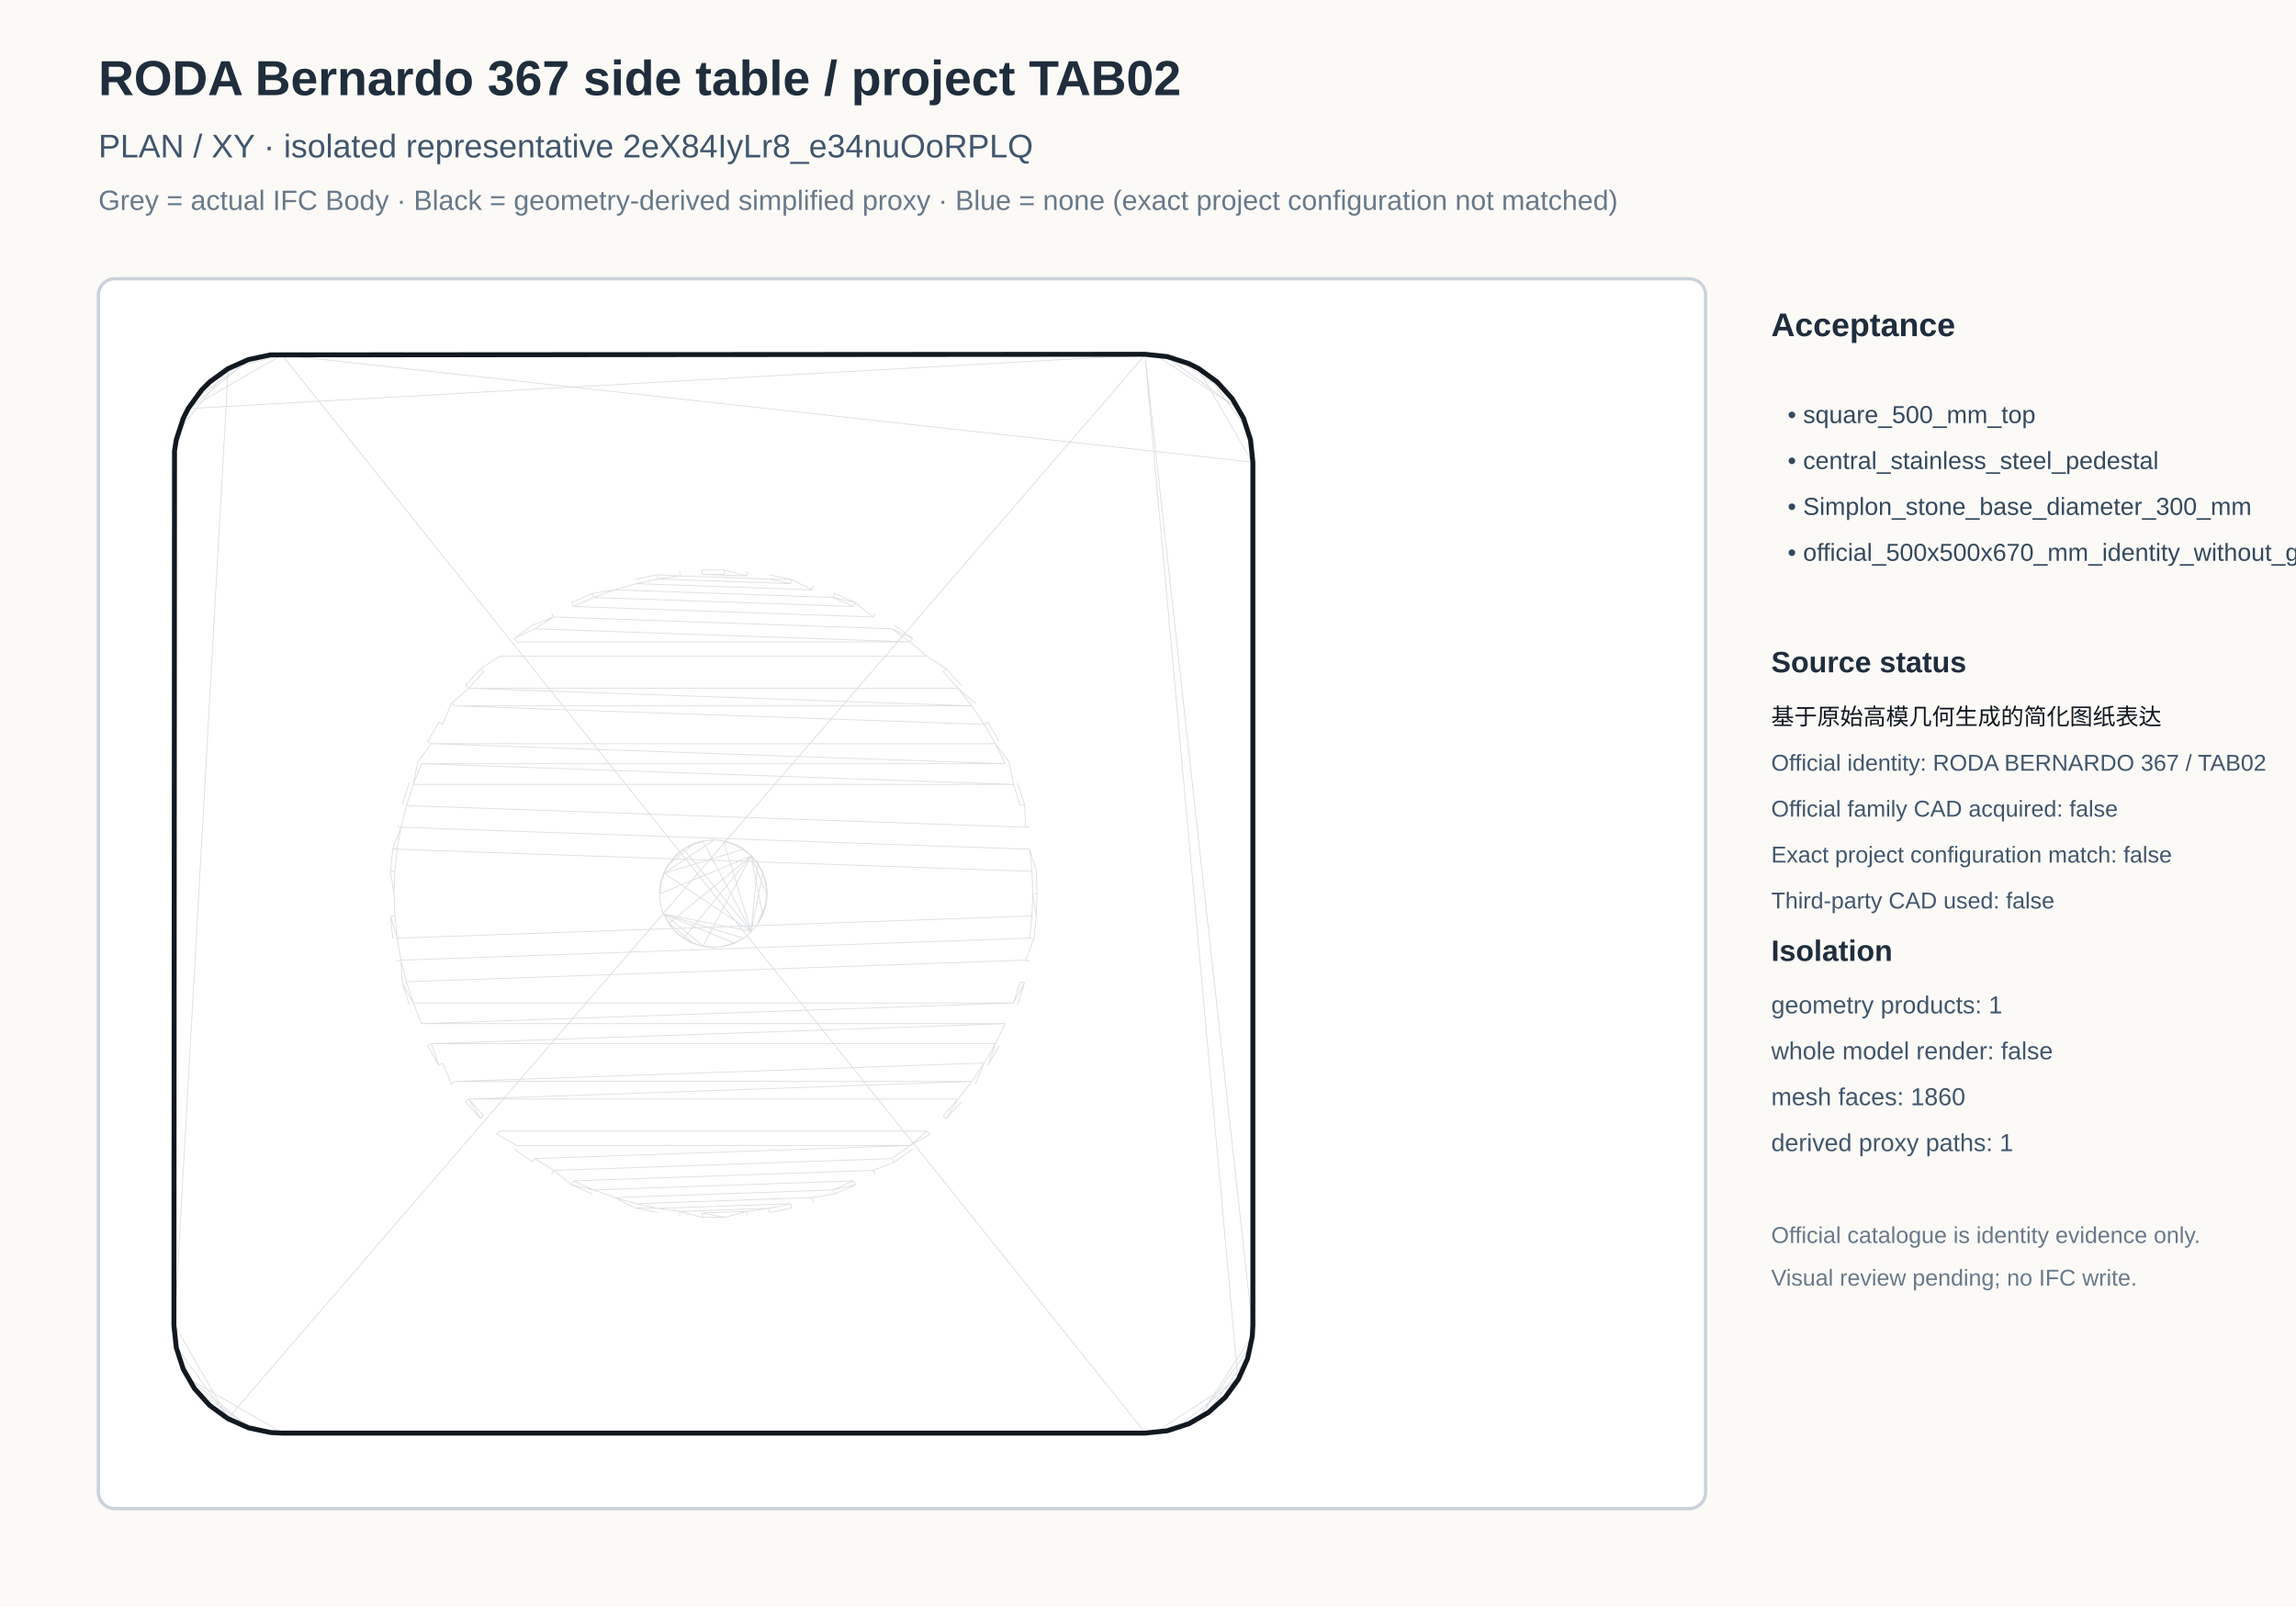
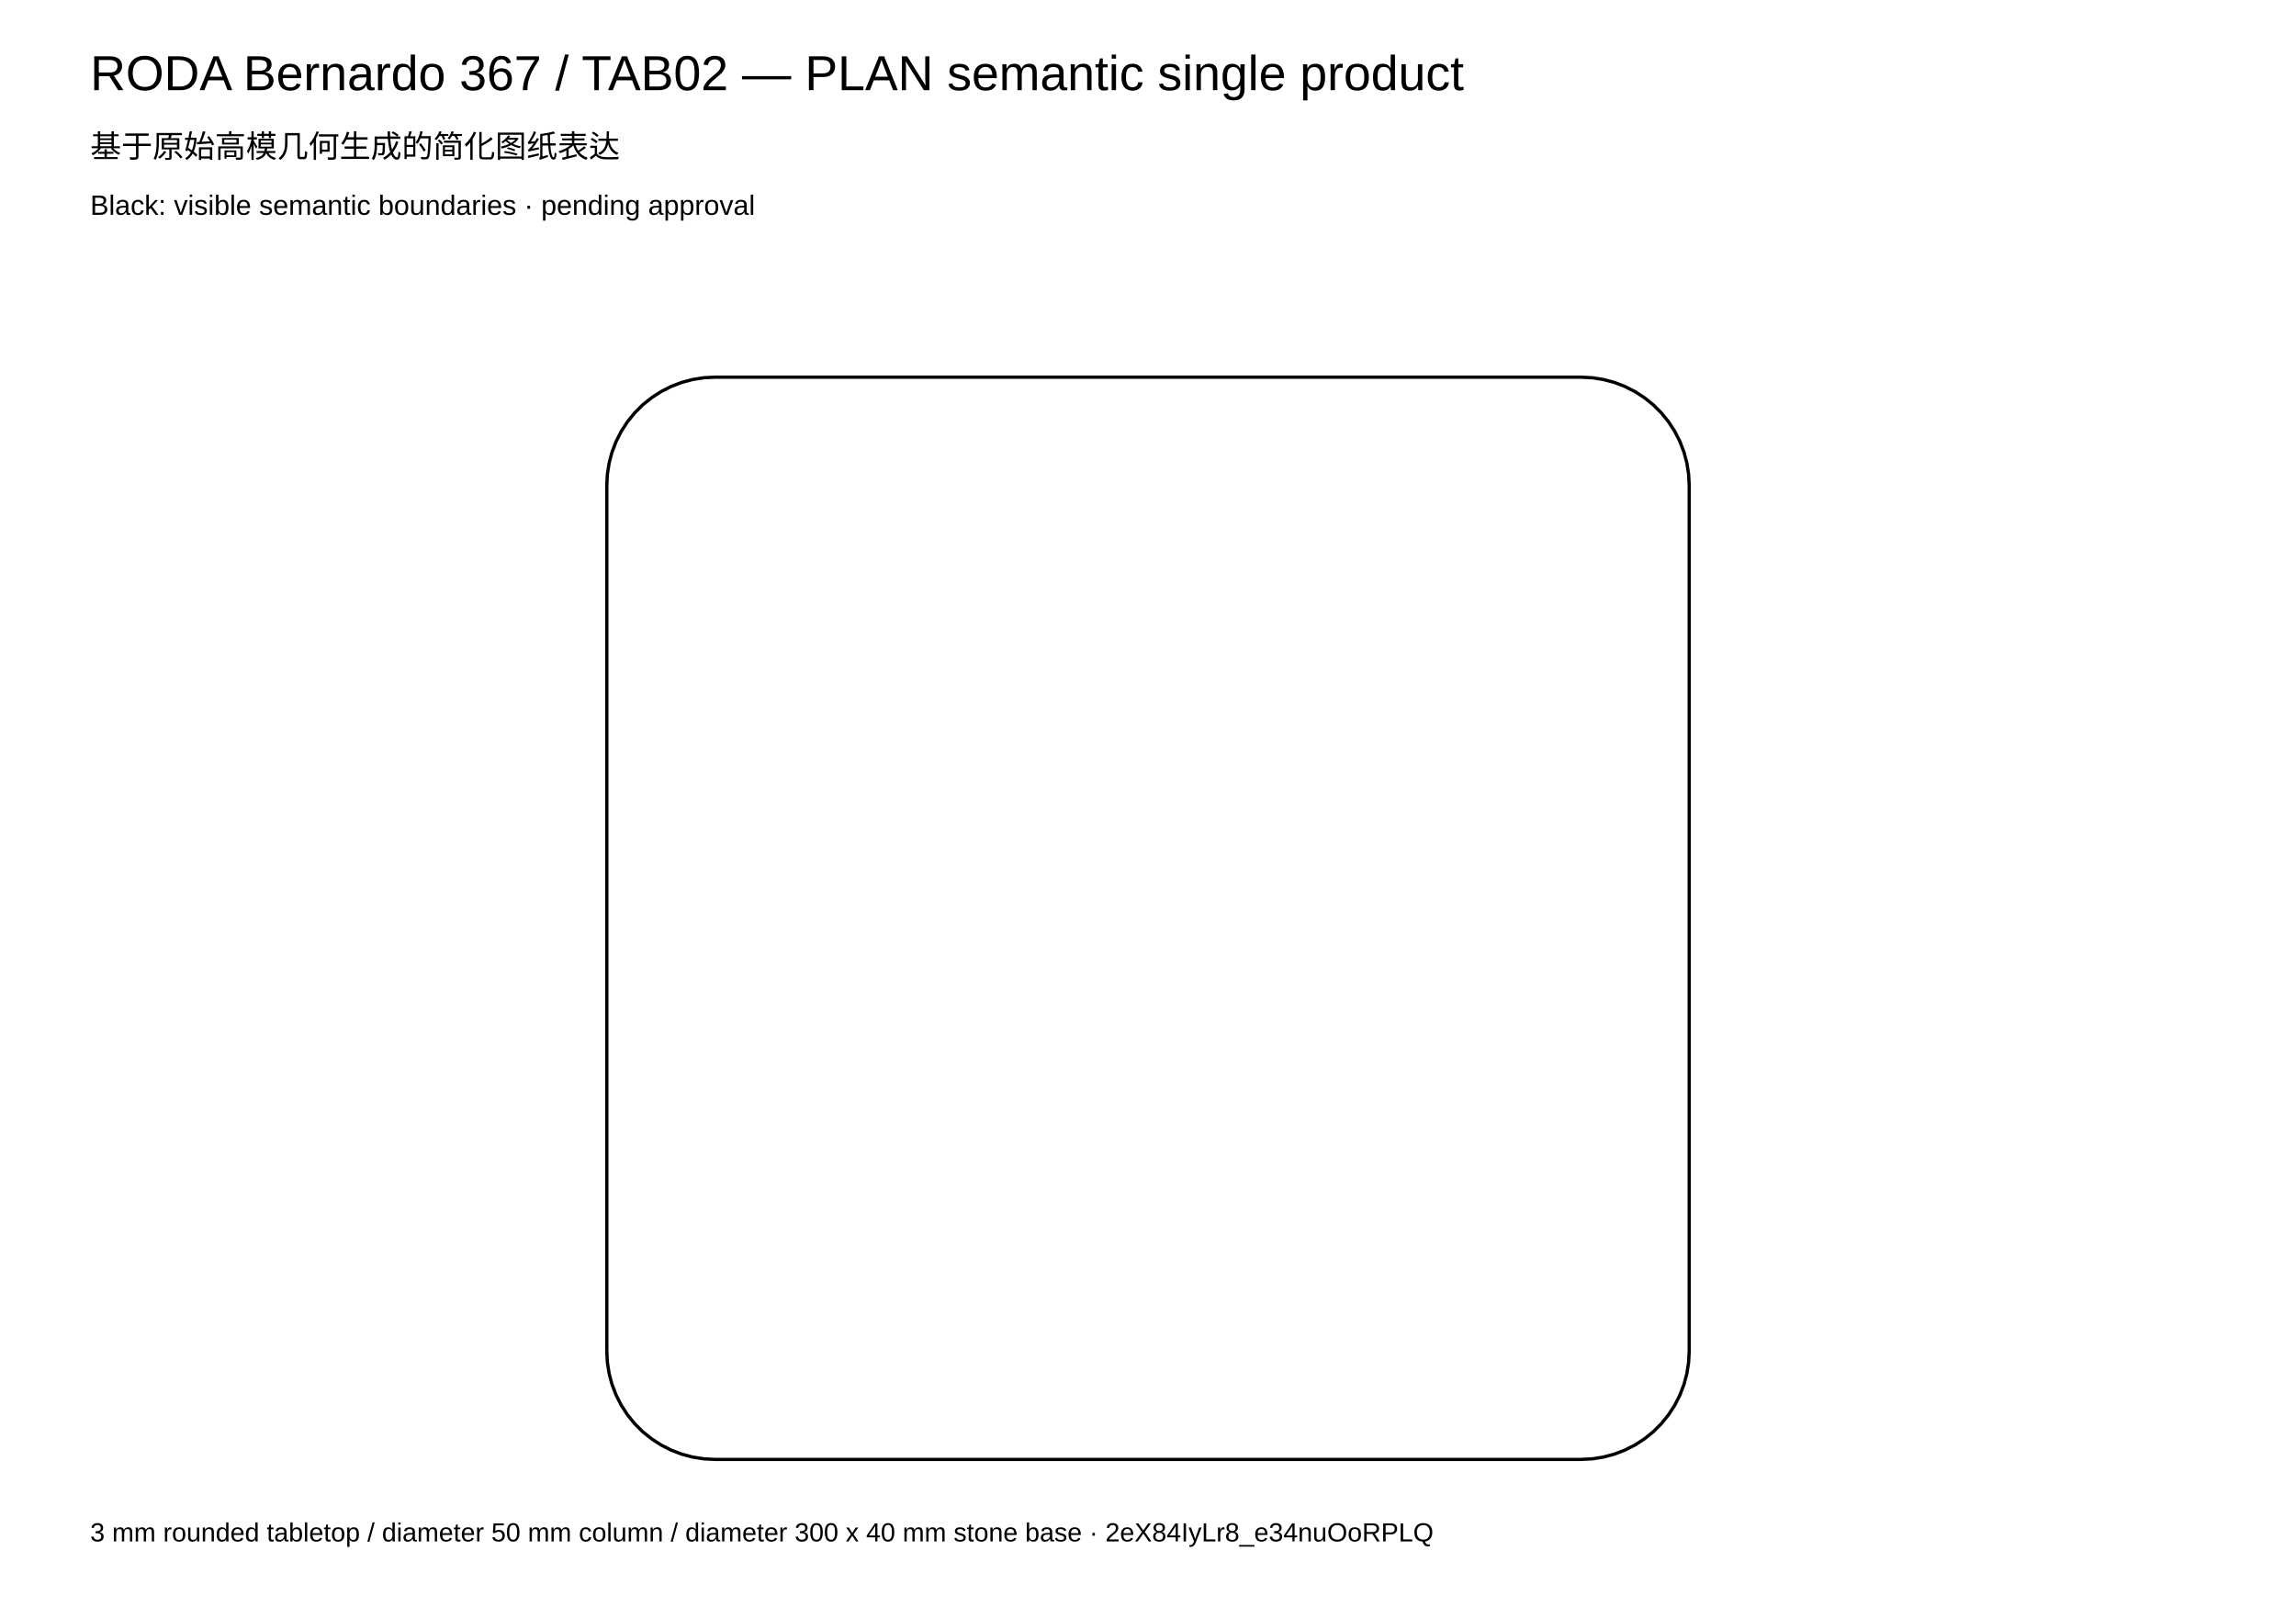
<svg xmlns="http://www.w3.org/2000/svg" width="1400" height="980" viewBox="0 0 1400 980">
-   <rect width="1400" height="980" fill="#fbfaf7" />
-   <text x="60" y="58" font-family="Arial,sans-serif" font-size="30" font-weight="700" fill="#1f2d3d">RODA Bernardo 367 side table / project TAB02</text>
-   <text x="60" y="96" font-family="Arial,sans-serif" font-size="20" fill="#41566d">PLAN / XY · isolated representative 2eX84IyLr8_e34nuOoRPLQ</text>
-   <text x="60" y="128" font-family="Arial,sans-serif" font-size="17" fill="#68798a">Grey = actual IFC Body · Black = geometry-derived simplified proxy · Blue = none (exact project configuration not matched)</text>
-   <rect x="60" y="170" width="980" height="750" rx="10" fill="#fff" stroke="#cad2d9" stroke-width="2" />
-   <path class="original-highpoly" d="M 455.355 738.788 L 428.204 739.737 M 455.355 738.788 L 468.815 736.895 M 455.355 738.788 L 441.888 742.368 M 428.204 739.737 L 441.888 742.368 M 414.645 738.788 L 468.815 736.895 M 414.645 738.788 L 414.369 741.407 M 468.815 736.895 L 482.110 734.068 M 401.185 736.895 L 482.110 734.068 M 401.185 736.895 L 387.252 736.622 M 482.110 734.068 L 482.748 736.622 M 387.890 734.068 L 374.824 730.319 M 495.176 730.319 L 508.935 728.108 M 507.949 725.667 L 374.824 730.319 M 507.949 725.667 L 521.521 722.502 M 374.824 730.319 L 387.252 736.622 M 362.051 725.667 L 520.366 720.135 M 362.051 725.667 L 348.479 722.502 M 520.366 720.135 L 521.521 722.502 M 349.634 720.135 L 348.479 722.502 M 532.368 713.750 L 545.367 708.726 M 337.632 713.750 L 543.894 706.543 M 337.632 713.750 L 336.316 716.030 M 543.894 706.543 L 554.890 698.549 M 326.106 706.543 L 554.890 698.549 M 326.106 706.543 L 324.633 708.726 M 554.890 698.549 L 567.065 691.763 M 565.303 689.806 L 304.697 689.806 M 565.303 689.806 L 567.065 691.763 M 315.110 698.549 L 302.935 691.763 M 304.697 689.806 L 302.935 691.763 M 575.080 680.359 L 584.175 670.251 M 294.920 680.359 L 285.825 670.251 M 584.175 670.251 L 592.544 659.534 M 584.175 670.251 L 576.975 682.187 M 285.825 670.251 L 293.025 682.187 M 592.544 659.534 L 277.456 659.534 M 277.456 659.534 L 600.144 648.258 M 277.456 659.534 L 275.326 661.081 M 600.144 648.258 L 594.674 661.081 M 606.941 636.480 L 612.899 624.255 M 606.941 636.480 L 602.378 649.653 M 269.856 648.258 L 267.622 649.653 M 263.059 636.480 L 267.622 649.653 M 612.899 624.255 L 257.101 624.255 M 257.101 624.255 L 617.991 611.645 M 617.991 611.645 L 252.009 611.645 M 617.991 611.645 L 624.723 599.435 M 252.009 611.645 L 247.809 598.710 M 252.009 611.645 L 245.277 599.435 M 247.809 598.710 L 244.520 585.513 M 622.191 598.710 L 624.723 599.435 M 625.480 585.513 L 630.448 572.485 M 244.520 585.513 L 627.840 572.119 M 244.520 585.513 L 241.945 586.060 M 627.840 572.119 L 629.261 558.593 M 242.160 572.119 L 629.261 558.593 M 242.160 572.119 L 238.112 558.776 M 629.261 558.593 L 629.737 545.000 M 240.739 558.593 L 238.112 558.776 M 240.263 545.000 L 240.739 531.407 M 240.263 545.000 L 238.112 531.224 M 629.737 545.000 L 631.888 558.776 M 629.261 531.407 L 242.160 517.881 M 240.739 531.407 L 242.160 517.881 M 242.160 517.881 L 244.520 504.487 M 627.840 517.881 L 244.520 504.487 M 627.840 517.881 L 631.888 531.224 M 244.520 504.487 L 239.552 517.515 M 625.480 504.487 L 247.809 491.290 M 625.480 504.487 L 628.055 503.940 M 247.809 491.290 L 252.009 478.355 M 622.191 491.290 L 617.991 478.355 M 252.009 478.355 L 257.101 465.745 M 252.009 478.355 L 254.695 464.674 M 617.991 478.355 L 615.305 464.674 M 257.101 465.745 L 612.899 465.745 M 612.899 465.745 L 263.059 453.520 M 263.059 453.520 L 606.941 453.520 M 263.059 453.520 L 260.734 452.285 M 606.941 453.520 L 600.144 441.742 M 606.941 453.520 L 615.305 464.674 M 269.856 441.742 L 267.622 440.347 M 600.144 441.742 L 592.544 430.466 M 277.456 430.466 L 592.544 430.466 M 592.544 430.466 L 285.825 419.749 M 285.825 419.749 L 584.175 419.749 M 285.825 419.749 L 283.807 418.057 M 584.175 419.749 L 575.080 409.641 M 584.175 419.749 L 594.674 428.919 M 294.920 409.641 L 293.025 407.813 M 575.080 409.641 L 576.975 407.813 M 304.697 400.194 L 293.025 407.813 M 565.303 400.194 L 554.890 391.451 M 315.110 391.451 L 554.890 391.451 M 315.110 391.451 L 313.488 389.377 M 554.890 391.451 L 556.512 389.377 M 326.106 383.457 L 337.632 376.250 M 543.894 383.457 L 337.632 376.250 M 543.894 383.457 L 556.512 389.377 M 337.632 376.250 L 324.633 381.274 M 532.368 376.250 L 349.634 369.865 M 532.368 376.250 L 533.684 373.970 M 349.634 369.865 L 362.051 364.333 M 520.366 369.865 L 507.949 364.333 M 362.051 364.333 L 374.824 359.681 M 507.949 364.333 L 374.824 359.681 M 507.949 364.333 L 521.521 367.498 M 374.824 359.681 L 361.065 361.892 M 495.176 359.681 L 387.890 355.932 M 495.176 359.681 L 495.990 357.177 M 387.890 355.932 L 401.185 353.105 M 482.110 355.932 L 468.815 353.105 M 401.185 353.105 L 414.645 351.212 M 468.815 353.105 L 414.645 351.212 M 468.815 353.105 L 482.748 353.378 M 414.645 351.212 L 400.727 350.512 M 455.355 351.212 L 428.204 350.263 M 455.355 351.212 L 455.631 348.593 M 428.204 350.263 L 428.112 347.632 M 632.368 545.000 L 631.888 558.776 M 632.368 545.000 L 632.368 545.000 M 631.888 558.776 L 631.888 558.776 M 630.448 572.485 L 630.448 572.485 M 628.055 586.060 L 628.055 586.060 M 624.723 599.435 L 624.723 599.435 M 620.466 612.545 L 620.466 612.545 M 615.305 625.326 L 615.305 625.326 M 609.266 637.715 L 609.266 637.715 M 602.378 649.653 L 602.378 649.653 M 594.674 661.081 L 594.674 661.081 M 586.193 671.943 L 586.193 671.943 M 576.975 682.187 L 576.975 682.187 M 567.065 691.763 L 567.065 691.763 M 556.512 700.623 L 556.512 700.623 M 545.367 708.726 L 545.367 708.726 M 533.684 716.030 L 533.684 716.030 M 521.521 722.502 L 521.521 722.502 M 508.935 728.108 L 508.935 728.108 M 495.990 732.823 L 495.990 732.823 M 482.748 736.622 L 482.748 736.622 M 469.273 739.488 L 469.273 739.488 M 455.631 741.407 L 455.631 741.407 M 441.888 742.368 L 441.888 742.368 M 428.112 742.368 L 428.112 742.368 M 414.369 741.407 L 414.369 741.407 M 400.727 739.488 L 400.727 739.488 M 387.252 736.622 L 387.252 736.622 M 374.010 732.823 L 374.010 732.823 M 361.065 728.108 L 361.065 728.108 M 348.479 722.502 L 348.479 722.502 M 336.316 716.030 L 336.316 716.030 M 324.633 708.726 L 324.633 708.726 M 313.488 700.623 L 313.488 700.623 M 302.935 691.763 L 302.935 691.763 M 293.025 682.187 L 293.025 682.187 M 283.807 671.943 L 283.807 671.943 M 275.326 661.081 L 275.326 661.081 M 267.622 649.653 L 267.622 649.653 M 260.734 637.715 L 260.734 637.715 M 254.695 625.326 L 254.695 625.326 M 249.534 612.545 L 249.534 612.545 M 245.277 599.435 L 245.277 599.435 M 241.945 586.060 L 241.945 586.060 M 239.552 572.485 L 239.552 572.485 M 238.112 558.776 L 238.112 558.776 M 237.632 545.000 L 237.632 545.000 M 238.112 531.224 L 238.112 531.224 M 239.552 517.515 L 239.552 517.515 M 241.945 503.940 L 241.945 503.940 M 245.277 490.565 L 245.277 490.565 M 249.534 477.455 L 249.534 477.455 M 254.695 464.674 L 254.695 464.674 M 260.734 452.285 L 260.734 452.285 M 267.622 440.347 L 267.622 440.347 M 275.326 428.919 L 275.326 428.919 M 283.807 418.057 L 283.807 418.057 M 293.025 407.813 L 293.025 407.813 M 302.935 398.237 L 302.935 398.237 M 313.488 389.377 L 313.488 389.377 M 324.633 381.274 L 324.633 381.274 M 336.316 373.970 L 336.316 373.970 M 348.479 367.498 L 348.479 367.498 M 361.065 361.892 L 361.065 361.892 M 374.010 357.177 L 374.010 357.177 M 387.252 353.378 L 387.252 353.378 M 400.727 350.512 L 400.727 350.512 M 414.369 348.593 L 414.369 348.593 M 428.112 347.632 L 428.112 347.632 M 441.888 347.632 L 441.888 347.632 M 455.631 348.593 L 455.631 348.593 M 469.273 350.512 L 469.273 350.512 M 482.748 353.378 L 482.748 353.378 M 495.990 357.177 L 495.990 357.177 M 508.935 361.892 L 508.935 361.892 M 521.521 367.498 L 521.521 367.498 M 533.684 373.970 L 533.684 373.970 M 545.367 381.274 L 545.367 381.274 M 556.512 389.377 L 556.512 389.377 M 567.065 398.237 L 567.065 398.237 M 576.975 407.813 L 576.975 407.813 M 586.193 418.057 L 586.193 418.057 M 594.674 428.919 L 594.674 428.919 M 602.378 440.347 L 602.378 440.347 M 609.266 452.285 L 609.266 452.285 M 615.305 464.674 L 615.305 464.674 M 620.466 477.455 L 620.466 477.455 M 624.723 490.565 L 624.723 490.565 M 628.055 503.940 L 628.055 503.940 M 630.448 517.515 L 630.448 517.515 M 428.204 350.263 L 441.796 350.263 M 428.204 350.263 L 428.112 347.632 M 441.796 350.263 L 441.888 347.632 M 455.355 351.212 L 441.888 347.632 M 414.645 351.212 L 468.815 353.105 M 414.645 351.212 L 414.369 348.593 M 468.815 353.105 L 482.110 355.932 M 401.185 353.105 L 482.110 355.932 M 401.185 353.105 L 400.727 350.512 M 482.110 355.932 L 482.748 353.378 M 387.890 355.932 L 374.824 359.681 M 495.176 359.681 L 482.748 353.378 M 507.949 364.333 L 374.824 359.681 M 507.949 364.333 L 508.935 361.892 M 374.824 359.681 L 361.065 361.892 M 362.051 364.333 L 520.366 369.865 M 362.051 364.333 L 361.065 361.892 M 520.366 369.865 L 521.521 367.498 M 349.634 369.865 L 348.479 367.498 M 532.368 376.250 L 521.521 367.498 M 337.632 376.250 L 543.894 383.457 M 337.632 376.250 L 336.316 373.970 M 543.894 383.457 L 554.890 391.451 M 326.106 383.457 L 554.890 391.451 M 326.106 383.457 L 313.488 389.377 M 554.890 391.451 L 556.512 389.377 M 565.303 400.194 L 304.697 400.194 M 565.303 400.194 L 576.975 407.813 M 315.110 391.451 L 313.488 389.377 M 304.697 400.194 L 293.025 407.813 M 575.080 409.641 L 584.175 419.749 M 294.920 409.641 L 285.825 419.749 M 584.175 419.749 L 592.544 430.466 M 584.175 419.749 L 594.674 428.919 M 285.825 419.749 L 275.326 428.919 M 592.544 430.466 L 277.456 430.466 M 277.456 430.466 L 600.144 441.742 M 277.456 430.466 L 275.326 428.919 M 600.144 441.742 L 602.378 440.347 M 606.941 453.520 L 612.899 465.745 M 606.941 453.520 L 615.305 464.674 M 269.856 441.742 L 275.326 428.919 M 263.059 453.520 L 254.695 464.674 M 612.899 465.745 L 257.101 465.745 M 257.101 465.745 L 617.991 478.355 M 617.991 478.355 L 252.009 478.355 M 617.991 478.355 L 615.305 464.674 M 252.009 478.355 L 247.809 491.290 M 252.009 478.355 L 254.695 464.674 M 247.809 491.290 L 244.520 504.487 M 622.191 491.290 L 624.723 490.565 M 625.480 504.487 L 624.723 490.565 M 244.520 504.487 L 627.840 517.881 M 244.520 504.487 L 241.945 503.940 M 627.840 517.881 L 629.261 531.407 M 242.160 517.881 L 629.261 531.407 M 242.160 517.881 L 239.552 517.515 M 629.261 531.407 L 629.737 545.000 M 240.739 531.407 L 238.112 531.224 M 240.263 545.000 L 240.739 558.593 M 240.263 545.000 L 238.112 531.224 M 629.737 545.000 L 632.368 545.000 M 629.261 558.593 L 242.160 572.119 M 240.739 558.593 L 242.160 572.119 M 242.160 572.119 L 244.520 585.513 M 627.840 572.119 L 244.520 585.513 M 627.840 572.119 L 630.448 572.485 M 244.520 585.513 L 245.277 599.435 M 625.480 585.513 L 247.809 598.710 M 625.480 585.513 L 628.055 586.060 M 247.809 598.710 L 252.009 611.645 M 622.191 598.710 L 617.991 611.645 M 252.009 611.645 L 257.101 624.255 M 252.009 611.645 L 245.277 599.435 M 617.991 611.645 L 624.723 599.435 M 257.101 624.255 L 612.899 624.255 M 612.899 624.255 L 263.059 636.480 M 263.059 636.480 L 606.941 636.480 M 263.059 636.480 L 260.734 637.715 M 606.941 636.480 L 600.144 648.258 M 606.941 636.480 L 602.378 649.653 M 269.856 648.258 L 275.326 661.081 M 600.144 648.258 L 592.544 659.534 M 277.456 659.534 L 592.544 659.534 M 592.544 659.534 L 285.825 670.251 M 285.825 670.251 L 584.175 670.251 M 285.825 670.251 L 283.807 671.943 M 584.175 670.251 L 575.080 680.359 M 584.175 670.251 L 576.975 682.187 M 294.920 680.359 L 293.025 682.187 M 575.080 680.359 L 576.975 682.187 M 304.697 689.806 L 302.935 691.763 M 565.303 689.806 L 554.890 698.549 M 315.110 698.549 L 554.890 698.549 M 315.110 698.549 L 302.935 691.763 M 554.890 698.549 L 567.065 691.763 M 326.106 706.543 L 337.632 713.750 M 543.894 706.543 L 337.632 713.750 M 543.894 706.543 L 545.367 708.726 M 337.632 713.750 L 348.479 722.502 M 532.368 713.750 L 349.634 720.135 M 532.368 713.750 L 533.684 716.030 M 349.634 720.135 L 362.051 725.667 M 520.366 720.135 L 507.949 725.667 M 362.051 725.667 L 374.824 730.319 M 507.949 725.667 L 374.824 730.319 M 507.949 725.667 L 508.935 728.108 M 374.824 730.319 L 387.252 736.622 M 495.176 730.319 L 387.890 734.068 M 495.176 730.319 L 495.990 732.823 M 387.890 734.068 L 401.185 736.895 M 482.110 734.068 L 468.815 736.895 M 401.185 736.895 L 414.645 738.788 M 468.815 736.895 L 414.645 738.788 M 468.815 736.895 L 469.273 739.488 M 414.645 738.788 L 428.112 742.368 M 455.355 738.788 L 428.204 739.737 M 455.355 738.788 L 455.631 741.407 M 428.204 739.737 L 428.112 742.368 M 631.888 531.224 L 632.368 545.000 M 631.888 558.776 L 630.448 572.485 M 624.723 599.435 L 620.466 612.545 M 609.266 637.715 L 602.378 649.653 M 586.193 671.943 L 576.975 682.187 M 556.512 700.623 L 545.367 708.726 M 521.521 722.502 L 508.935 728.108 M 482.748 736.622 L 469.273 739.488 M 441.888 742.368 L 428.112 742.368 M 400.727 739.488 L 387.252 736.622 M 361.065 728.108 L 348.479 722.502 M 324.633 708.726 L 313.488 700.623 M 293.025 682.187 L 283.807 671.943 M 267.622 649.653 L 260.734 637.715 M 249.534 612.545 L 245.277 599.435 M 239.552 572.485 L 238.112 558.776 M 238.112 531.224 L 239.552 517.515 M 245.277 490.565 L 249.534 477.455 M 260.734 452.285 L 267.622 440.347 M 283.807 418.057 L 293.025 407.813 M 313.488 389.377 L 324.633 381.274 M 348.479 367.498 L 361.065 361.892 M 387.252 353.378 L 400.727 350.512 M 428.112 347.632 L 441.888 347.632 M 469.273 350.512 L 482.748 353.378 M 508.935 361.892 L 521.521 367.498 M 545.367 381.274 L 556.512 389.377 M 576.975 407.813 L 586.193 418.057 M 602.378 440.347 L 609.266 452.285 M 620.466 477.455 L 624.723 490.565 M 698.158 216.448 L 704.993 216.807 M 698.158 216.448 L 171.842 216.448 M 704.993 216.807 L 754.791 249.145 M 704.993 216.807 L 711.754 217.877 M 698.158 216.169 L 698.158 216.053 M 754.791 249.145 L 711.754 217.877 M 754.791 249.145 L 755.033 249.006 M 754.791 249.145 L 763.194 275.007 M 171.842 216.448 L 171.842 216.169 M 171.842 216.448 L 139.145 225.209 M 171.842 216.448 L 698.158 873.553 M 171.842 216.448 L 763.553 281.842 M 171.842 216.169 L 164.977 216.529 M 171.842 216.053 L 698.158 216.053 M 165.007 216.807 L 164.977 216.529 M 165.007 216.807 L 158.188 217.604 M 698.158 216.053 L 698.158 216.053 M 698.158 216.053 L 171.842 216.053 M 698.158 216.053 L 705.035 216.413 M 164.965 216.413 L 171.842 216.053 M 164.965 216.413 L 158.188 217.604 M 171.842 216.053 L 164.977 216.529 M 171.842 216.169 L 165.007 216.807 M 705.035 216.413 L 705.023 216.529 M 705.035 216.413 L 705.023 216.529 M 705.035 216.413 L 711.812 217.604 M 705.023 216.529 L 711.812 217.604 M 698.158 216.169 L 171.842 216.448 M 711.812 217.604 L 711.754 217.877 M 711.836 217.491 L 718.488 219.273 M 711.754 217.877 L 718.366 219.649 M 718.452 219.383 L 724.870 221.847 M 718.366 219.649 L 730.855 225.209 M 718.366 219.649 L 746.755 238.085 M 724.756 222.102 L 730.995 224.967 M 730.855 225.209 L 730.995 224.967 M 736.596 228.938 L 742.102 233.037 M 741.915 233.245 L 742.102 233.037 M 746.755 238.085 L 742.102 233.037 M 751.063 243.405 L 751.289 243.240 M 746.963 237.898 L 742.180 232.951 M 755.033 249.006 L 751.289 243.240 M 755.033 249.006 L 758.260 255.084 M 751.289 243.240 L 751.383 243.172 M 755.133 248.947 L 751.383 243.172 M 758.154 255.131 L 757.898 255.244 M 758.260 255.084 L 755.133 248.947 M 757.898 255.244 L 760.351 261.635 M 755.133 248.947 L 755.033 249.006 M 760.727 261.512 L 758.260 255.084 M 760.727 261.512 L 760.617 261.548 M 758.260 255.084 L 755.033 249.006 M 760.727 261.512 L 762.510 268.164 M 758.154 255.131 L 760.617 261.548 M 755.033 249.006 L 751.063 243.405 M 760.617 261.548 L 757.898 255.244 M 760.617 261.548 L 762.510 268.164 M 757.898 255.244 L 754.791 249.145 M 760.351 261.635 L 736.596 228.938 M 760.351 261.635 L 751.063 243.405 M 762.123 268.246 L 763.194 275.007 M 762.510 268.164 L 762.510 268.164 M 762.396 268.188 L 763.587 274.966 M 762.510 268.164 L 763.587 274.966 M 763.587 274.966 L 763.587 274.966 M 763.587 274.966 L 763.947 281.842 M 763.587 274.966 L 763.472 274.978 M 762.396 268.188 L 762.123 268.246 M 763.472 274.978 L 763.832 281.842 M 763.947 281.842 L 763.832 808.158 M 763.832 281.842 L 763.832 808.158 M 763.832 281.842 L 763.194 275.007 M 763.832 808.158 L 763.194 814.994 M 763.947 808.158 L 763.947 808.158 M 763.947 281.842 L 763.947 808.158 M 763.947 808.158 L 763.832 281.842 M 763.947 808.158 L 763.472 815.023 M 763.832 281.842 L 763.832 808.158 M 763.472 274.978 L 763.194 275.007 M 763.832 808.158 L 763.194 814.994 M 763.553 281.842 L 730.855 225.209 M 730.855 225.209 L 736.596 228.938 M 730.855 225.209 L 704.993 216.807 M 730.855 225.209 L 718.366 219.649 M 736.596 228.938 L 736.760 228.711 M 698.158 216.448 L 763.553 808.158 M 698.158 216.448 L 115.209 249.145 M 698.158 216.448 L 139.145 864.791 M 698.158 216.448 L 754.791 840.855 M 704.993 216.807 L 711.754 217.877 M 730.995 224.967 L 724.870 221.847 M 730.995 224.967 L 736.760 228.711 M 711.754 217.877 L 711.812 217.604 M 724.756 222.102 L 724.870 221.847 M 724.870 221.847 L 718.488 219.273 M 724.917 221.741 L 731.053 224.867 M 731.053 224.867 L 736.760 228.711 M 731.053 224.867 L 736.828 228.618 M 731.053 224.867 L 736.828 228.618 M 731.053 224.867 L 724.917 221.741 M 736.828 228.618 L 742.102 233.037 M 736.828 228.618 L 742.180 232.951 M 736.760 228.711 L 730.995 224.967 M 742.180 232.951 L 742.180 232.951 M 747.049 237.821 L 751.383 243.172 M 742.180 232.951 L 742.102 233.037 M 747.049 237.821 L 751.383 243.172 M 746.963 237.898 L 746.755 238.085 M 746.963 237.898 L 751.289 243.240 M 746.755 238.085 L 751.063 243.405 M 751.383 243.172 L 751.289 243.240 M 730.995 224.967 L 724.917 221.741 M 724.917 221.741 L 718.488 219.273 M 718.488 219.273 L 718.488 219.273 M 711.836 217.491 L 711.812 217.604 M 171.842 216.448 L 115.209 249.145 M 115.209 249.145 L 106.806 275.007 M 115.209 249.145 L 107.877 268.246 M 115.209 249.145 L 151.634 219.649 M 106.447 281.842 L 106.447 808.158 M 106.447 808.158 L 139.145 864.791 M 106.447 808.158 L 106.168 281.842 M 139.145 864.791 L 165.007 873.194 M 139.145 864.791 L 139.005 865.033 M 139.145 864.791 L 107.877 821.754 M 171.842 873.553 L 171.842 873.832 M 698.158 873.553 L 704.993 873.194 M 754.791 840.855 L 718.366 870.352 M 754.791 840.855 L 704.993 873.194 M 754.791 840.855 L 760.351 828.366 M 718.366 870.352 L 711.754 872.123 M 718.366 870.352 L 730.855 864.791 M 718.366 870.352 L 741.915 856.756 M 711.754 872.123 L 718.452 870.618 M 751.063 846.596 L 751.289 846.760 M 704.993 873.194 L 711.812 872.397 M 755.033 840.995 L 757.898 834.756 M 755.033 840.995 L 755.133 841.053 M 762.123 821.754 L 763.194 814.994 M 760.351 828.366 L 757.898 834.756 M 757.898 834.756 L 760.617 828.453 M 758.154 834.870 L 758.260 834.917 M 758.260 834.917 L 755.133 841.053 M 758.260 834.917 L 760.727 828.488 M 755.133 841.053 L 751.383 846.828 M 751.289 846.760 L 746.963 852.103 M 755.133 841.053 L 758.260 834.917 M 751.383 846.828 L 751.289 846.760 M 751.383 846.828 L 747.049 852.180 M 751.289 846.760 L 746.963 852.103 M 746.963 852.103 L 747.049 852.180 M 746.963 852.103 L 746.755 851.916 M 747.049 852.180 L 742.180 857.049 M 741.915 856.756 L 746.755 851.916 M 742.102 856.963 L 742.180 857.049 M 742.102 856.963 L 736.828 861.383 M 742.180 857.049 L 736.828 861.383 M 751.063 846.596 L 760.351 828.366 M 736.596 861.063 L 736.760 861.289 M 736.596 861.063 L 760.351 828.366 M 736.760 861.289 L 730.995 865.033 M 736.828 861.383 L 736.828 861.383 M 742.180 857.049 L 746.963 852.103 M 731.053 865.134 L 731.053 865.134 M 736.828 861.383 L 731.053 865.134 M 731.053 865.134 L 736.760 861.289 M 731.053 865.134 L 724.917 868.260 M 736.760 861.289 L 736.596 861.063 M 742.102 856.963 L 746.755 851.916 M 730.995 865.033 L 730.855 864.791 M 730.995 865.033 L 724.917 868.260 M 730.855 864.791 L 724.756 867.899 M 724.870 868.154 L 724.917 868.260 M 724.917 868.260 L 718.488 870.728 M 718.488 870.728 L 718.452 870.618 M 718.488 870.728 L 718.488 870.728 M 711.836 872.510 L 711.812 872.397 M 711.836 872.510 L 705.035 873.587 M 711.836 872.510 L 705.035 873.587 M 711.836 872.510 L 718.452 870.618 M 705.035 873.587 L 705.023 873.472 M 705.035 873.587 L 698.158 873.947 M 711.812 872.397 L 704.993 873.194 M 705.023 873.472 L 698.158 873.947 M 698.158 873.947 L 698.158 873.832 M 698.158 873.947 L 171.842 873.947 M 698.158 873.832 L 171.842 873.553 M 171.842 873.832 L 171.842 873.947 M 171.842 873.832 L 164.977 873.472 M 171.842 873.947 L 164.965 873.587 M 171.842 873.947 L 698.158 873.832 M 171.842 873.947 L 164.977 873.472 M 698.158 873.832 L 171.842 873.832 M 164.965 873.587 L 164.965 873.587 M 171.842 873.832 L 164.977 873.472 M 164.977 873.472 L 165.007 873.194 M 164.965 873.587 L 158.164 872.510 M 158.164 872.510 L 151.548 870.618 M 158.188 872.397 L 158.246 872.123 M 158.246 872.123 L 165.007 873.194 M 151.548 870.618 L 145.244 867.899 M 151.548 870.618 L 151.512 870.728 M 145.244 867.899 L 139.005 865.033 M 145.130 868.154 L 145.083 868.260 M 151.512 870.728 L 151.512 870.728 M 139.005 865.033 L 133.240 861.289 M 145.083 868.260 L 145.083 868.260 M 138.947 865.134 L 145.083 868.260 M 133.240 861.289 L 133.404 861.063 M 133.404 861.063 L 127.898 856.963 M 145.083 868.260 L 138.947 865.134 M 145.083 868.260 L 139.005 865.033 M 138.947 865.134 L 139.005 865.033 M 133.172 861.383 L 127.820 857.049 M 133.172 861.383 L 133.240 861.289 M 127.820 857.049 L 127.898 856.963 M 127.820 857.049 L 122.951 852.180 M 123.037 852.103 L 128.085 856.756 M 123.037 852.103 L 122.951 852.180 M 128.085 856.756 L 123.245 851.916 M 123.245 851.916 L 118.937 846.596 M 109.649 828.366 L 115.209 840.855 M 109.383 828.453 L 112.102 834.756 M 109.383 828.453 L 107.490 821.837 M 112.102 834.756 L 115.209 840.855 M 115.209 840.855 L 118.937 846.596 M 118.937 846.596 L 114.967 840.995 M 107.604 821.813 L 106.806 814.994 M 107.604 821.813 L 107.490 821.837 M 106.413 815.035 L 106.528 815.023 M 106.413 815.035 L 106.413 815.035 M 106.528 815.023 L 106.168 808.158 M 107.490 821.837 L 109.273 828.488 M 109.273 828.488 L 111.740 834.917 M 107.490 821.837 L 109.383 828.453 M 109.273 828.488 L 111.740 834.917 M 111.740 834.917 L 111.846 834.870 M 111.740 834.917 L 114.867 841.053 M 111.740 834.917 L 114.867 841.053 M 114.867 841.053 L 114.967 840.995 M 114.867 841.053 L 118.711 846.760 M 114.967 840.995 L 115.209 840.855 M 111.846 834.870 L 109.383 828.453 M 109.383 828.453 L 109.649 828.366 M 112.102 834.756 L 115.209 840.855 M 115.209 840.855 L 107.877 821.754 M 115.209 840.855 L 171.842 873.553 M 115.209 840.855 L 151.634 870.352 M 107.877 821.754 L 106.806 814.994 M 106.806 814.994 L 106.528 815.023 M 107.604 821.813 L 106.413 815.035 M 106.413 815.035 L 106.053 808.158 M 106.528 815.023 L 106.168 808.158 M 106.053 808.158 L 106.053 281.842 M 106.053 808.158 L 106.053 281.842 M 106.053 281.842 L 106.168 281.842 M 106.053 281.842 L 106.053 281.842 M 106.168 281.842 L 106.528 274.978 M 106.806 275.007 L 107.877 268.246 M 106.413 274.966 L 107.604 268.188 M 106.413 274.966 L 107.490 268.164 M 107.604 268.188 L 107.877 268.246 M 106.053 281.842 L 106.528 274.978 M 106.413 274.966 L 106.528 274.978 M 107.490 268.164 L 109.273 261.512 M 107.490 268.164 L 107.604 268.188 M 109.273 261.512 L 109.383 261.548 M 109.273 261.512 L 109.273 261.512 M 109.383 261.548 L 111.846 255.131 M 112.102 255.244 L 111.846 255.131 M 111.846 255.131 L 114.967 249.006 M 114.967 249.006 L 114.867 248.947 M 111.740 255.084 L 114.867 248.947 M 114.867 248.947 L 118.711 243.240 M 114.867 248.947 L 118.617 243.172 M 118.711 243.240 L 123.037 237.898 M 118.937 243.405 L 151.634 219.649 M 111.740 255.084 L 109.273 261.512 M 114.867 248.947 L 118.617 243.172 M 118.617 243.172 L 118.617 243.172 M 118.617 243.172 L 122.951 237.821 M 118.617 243.172 L 122.951 237.821 M 122.951 237.821 L 122.951 237.821 M 123.037 237.898 L 123.245 238.085 M 127.820 232.951 L 122.951 237.821 M 127.898 233.037 L 128.085 233.245 M 127.898 233.037 L 133.240 228.711 M 128.085 233.245 L 151.634 219.649 M 151.634 219.649 L 145.244 222.102 M 151.634 219.649 L 158.246 217.877 M 151.548 219.383 L 158.188 217.604 M 151.548 219.383 L 145.130 221.847 M 145.244 222.102 L 139.005 224.967 M 133.404 228.938 L 139.005 224.967 M 158.246 217.877 L 165.007 216.807 M 158.188 217.604 L 164.977 216.529 M 164.965 216.413 L 164.977 216.529 M 158.164 217.491 L 151.512 219.273 M 151.512 219.273 L 158.164 217.491 M 151.512 219.273 L 145.130 221.847 M 158.164 217.491 L 158.188 217.604 M 151.512 219.273 L 145.083 221.741 M 145.083 221.741 L 138.947 224.867 M 145.130 221.847 L 139.005 224.967 M 145.083 221.741 L 145.130 221.847 M 138.947 224.867 L 133.172 228.618 M 139.005 224.967 L 145.244 222.102 M 139.005 224.967 L 133.240 228.711 M 151.548 219.383 L 145.244 222.102 M 151.548 219.383 L 158.188 217.604 M 139.145 225.209 L 151.634 219.649 M 139.145 225.209 L 106.447 808.158 M 139.145 225.209 L 109.649 261.635 M 158.246 217.877 L 158.188 217.604 M 106.447 281.842 L 106.168 808.158 M 106.806 275.007 L 107.877 268.246 M 106.806 275.007 L 107.604 268.188 M 133.404 228.938 L 127.898 233.037 M 109.649 261.635 L 109.383 261.548 M 109.649 261.635 L 118.937 243.405 M 107.877 268.246 L 107.604 268.188 M 106.168 281.842 L 106.528 274.978 M 109.383 261.548 L 112.102 255.244 M 112.102 255.244 L 111.846 255.131 M 111.846 255.131 L 109.273 261.512 M 114.967 249.006 L 118.937 243.405 M 118.937 243.405 L 118.711 243.240 M 118.711 243.240 L 123.037 237.898 M 123.037 237.898 L 123.245 238.085 M 128.085 233.245 L 127.898 233.037 M 127.898 233.037 L 133.240 228.711 M 127.820 232.951 L 133.172 228.618 M 133.172 228.618 L 133.172 228.618 M 133.172 228.618 L 133.240 228.711 M 139.005 224.967 L 133.240 228.711 M 165.007 873.194 L 158.246 872.123 M 118.937 846.596 L 151.634 870.352 M 118.937 846.596 L 118.711 846.760 M 151.634 870.352 L 133.404 861.063 M 151.634 870.352 L 128.085 856.756 M 158.246 872.123 L 158.188 872.397 M 151.548 870.618 L 158.188 872.397 M 133.404 861.063 L 139.145 864.791 M 133.404 861.063 L 133.240 861.289 M 139.145 864.791 L 139.005 865.033 M 128.085 856.756 L 123.245 851.916 M 123.245 851.916 L 123.037 852.103 M 158.188 872.397 L 158.164 872.510 M 139.005 865.033 L 133.240 861.289 M 127.898 856.963 L 127.820 857.049 M 123.037 852.103 L 118.617 846.828 M 127.820 857.049 L 122.951 852.180 M 122.951 852.180 L 118.617 846.828 M 118.617 846.828 L 114.867 841.053 M 118.617 846.828 L 118.711 846.760 M 118.711 846.760 L 114.967 840.995 M 704.993 873.194 L 730.855 864.791 M 730.855 864.791 L 763.194 814.994 M 730.855 864.791 L 762.123 821.754 M 730.855 864.791 L 711.754 872.123 M 763.194 814.994 L 762.123 821.754 M 730.995 865.033 L 724.756 867.899 M 760.351 828.366 L 762.123 821.754 M 760.351 828.366 L 754.791 840.855 M 724.756 867.899 L 718.366 870.352 M 718.366 870.352 L 711.754 872.123 M 760.617 828.453 L 757.898 834.756 M 760.617 828.453 L 762.510 821.837 M 757.898 834.756 L 758.154 834.870 M 758.154 834.870 L 760.727 828.488 M 762.396 821.813 L 762.510 821.837 M 762.510 821.837 L 760.727 828.488 M 762.510 821.837 L 763.587 815.035 M 760.727 828.488 L 760.727 828.488 M 762.510 821.837 L 762.396 821.813 M 758.260 834.917 L 755.033 840.995 M 762.396 821.813 L 763.587 815.035 M 763.587 815.035 L 763.587 815.035 M 724.870 868.154 L 718.488 870.728 M 718.488 870.728 L 718.452 870.618 M 762.123 268.246 L 760.351 261.635 M 741.915 856.756 L 746.755 851.916 M 457.980 522.021 L 467.498 545.000 M 457.980 522.021 L 465.024 557.437 M 457.980 522.021 L 453.055 517.979 M 467.498 545.000 L 466.874 551.340 M 466.874 551.340 L 467.779 545.000 M 466.874 538.660 L 467.779 545.000 M 466.874 538.660 L 465.024 532.564 M 467.779 545.000 L 467.149 551.395 M 467.149 538.606 L 465.283 532.457 M 467.895 545.000 L 467.263 538.583 M 467.895 545.000 L 467.263 551.418 M 467.149 551.395 L 465.024 557.437 M 467.263 538.583 L 467.263 538.583 M 467.895 545.000 L 467.149 551.395 M 467.895 545.000 L 467.779 545.000 M 467.263 551.418 L 465.391 557.589 M 467.263 551.418 L 465.283 557.544 M 467.149 551.395 L 465.024 557.437 M 465.283 557.544 L 465.391 557.589 M 465.391 557.589 L 462.254 563.211 M 465.024 557.437 L 462.254 563.211 M 462.254 563.211 L 462.021 563.055 M 466.874 551.340 L 462.021 563.055 M 466.874 551.340 L 467.498 545.000 M 457.980 567.980 L 458.178 568.178 M 457.980 567.980 L 465.024 532.564 M 457.980 567.980 L 462.021 526.945 M 458.178 568.178 L 453.275 572.351 M 453.055 572.022 L 453.211 572.255 M 458.260 568.260 L 453.275 572.351 M 458.260 568.260 L 458.260 568.260 M 453.275 572.351 L 453.275 572.351 M 462.351 563.276 L 465.391 557.589 M 453.211 572.255 L 447.436 575.025 M 462.351 563.276 L 458.178 568.178 M 465.391 557.589 L 465.283 557.544 M 462.254 563.211 L 462.021 563.055 M 465.024 557.437 L 462.021 563.055 M 458.178 568.178 L 457.980 567.980 M 458.178 568.178 L 453.275 572.351 M 457.980 567.980 L 404.976 557.437 M 457.980 567.980 L 416.945 517.979 M 457.980 567.980 L 404.976 532.564 M 457.980 567.980 L 428.660 513.127 M 457.980 567.980 L 441.340 513.127 M 453.055 572.022 L 404.976 557.437 M 453.275 572.351 L 453.211 572.255 M 453.211 572.255 L 447.588 575.391 M 447.588 575.391 L 447.588 575.391 M 447.588 575.391 L 441.417 577.263 M 441.417 577.263 L 447.544 575.284 M 441.417 577.263 L 441.417 577.263 M 447.436 575.025 L 441.395 577.149 M 441.395 577.149 L 435.000 577.895 M 435.000 577.895 L 435.000 577.779 M 435.000 577.895 L 428.583 577.263 M 435.000 577.779 L 441.340 576.874 M 435.000 577.779 L 428.605 577.149 M 435.000 577.498 L 428.660 576.874 M 428.660 576.874 L 457.980 522.021 M 428.605 577.149 L 422.456 575.284 M 457.980 522.021 L 416.945 572.022 M 457.980 522.021 L 402.502 545.000 M 457.980 522.021 L 453.055 517.979 M 457.980 522.021 L 407.979 563.055 M 422.564 575.025 L 416.789 572.255 M 416.945 572.022 L 411.822 568.178 M 416.789 572.255 L 422.412 575.391 M 422.456 575.284 L 422.412 575.391 M 422.412 575.391 L 416.725 572.351 M 411.822 568.178 L 416.725 572.351 M 411.822 568.178 L 407.979 563.055 M 416.725 572.351 L 411.740 568.260 M 411.740 568.260 L 411.740 568.260 M 411.740 568.260 L 416.725 572.351 M 416.725 572.351 L 411.822 568.178 M 407.649 563.276 L 407.649 563.276 M 407.649 563.276 L 411.822 568.178 M 407.649 563.276 L 407.746 563.211 M 404.609 557.589 L 402.737 551.418 M 407.746 563.211 L 404.717 557.544 M 411.822 568.178 L 407.979 563.055 M 411.822 568.178 L 416.789 572.255 M 404.717 557.544 L 402.737 551.418 M 404.976 557.437 L 428.660 576.874 M 404.976 557.437 L 447.436 575.025 M 407.979 563.055 L 422.564 575.025 M 422.564 575.025 L 416.945 572.022 M 422.564 575.025 L 428.605 577.149 M 416.945 572.022 L 416.789 572.255 M 422.412 575.391 L 422.456 575.284 M 422.456 575.284 L 428.583 577.263 M 428.583 577.263 L 435.000 577.895 M 435.000 577.895 L 435.000 577.779 M 428.605 577.149 L 435.000 577.779 M 435.000 577.779 L 441.340 576.874 M 428.660 576.874 L 435.000 577.498 M 441.340 576.874 L 447.436 575.025 M 441.395 577.149 L 441.417 577.263 M 402.851 551.395 L 403.126 551.340 M 402.851 551.395 L 402.737 551.418 M 402.105 545.000 L 402.221 545.000 M 402.105 545.000 L 402.105 545.000 M 402.221 545.000 L 402.851 538.606 M 402.737 551.418 L 402.737 551.418 M 402.737 551.418 L 402.105 545.000 M 404.609 557.589 L 404.717 557.544 M 402.105 545.000 L 402.221 545.000 M 402.105 545.000 L 402.737 538.583 M 404.717 557.544 L 407.746 563.211 M 402.851 551.395 L 403.126 551.340 M 402.221 545.000 L 403.126 538.660 M 404.976 557.437 L 407.979 563.055 M 402.502 545.000 L 403.126 538.660 M 402.851 538.606 L 404.976 532.564 M 404.976 532.564 L 453.055 517.979 M 404.976 532.564 L 435.000 512.502 M 404.976 532.564 L 407.979 526.945 M 453.055 517.979 L 447.436 514.976 M 447.436 514.976 L 441.340 513.127 M 447.436 514.976 L 453.211 517.746 M 441.340 513.127 L 441.395 512.852 M 428.660 513.127 L 422.564 514.976 M 422.564 514.976 L 407.979 526.945 M 422.564 514.976 L 416.789 517.746 M 407.979 526.945 L 407.746 526.790 M 407.746 526.790 L 404.717 532.457 M 407.746 526.790 L 407.649 526.725 M 404.609 532.412 L 407.649 526.725 M 404.609 532.412 L 402.737 538.583 M 411.822 521.822 L 416.725 517.649 M 411.822 521.822 L 412.020 522.021 M 407.649 526.725 L 407.649 526.725 M 411.740 521.740 L 416.725 517.649 M 411.740 521.740 L 411.822 521.822 M 407.649 526.725 L 404.609 532.412 M 416.725 517.649 L 416.789 517.746 M 416.725 517.649 L 422.412 514.610 M 422.412 514.610 L 422.456 514.717 M 416.789 517.746 L 411.822 521.822 M 416.789 517.746 L 416.945 517.979 M 411.822 521.822 L 407.979 526.945 M 422.456 514.717 L 428.605 512.852 M 422.564 514.976 L 428.605 512.852 M 412.020 522.021 L 407.979 526.945 M 404.976 532.564 L 407.746 526.790 M 404.976 532.564 L 403.126 538.660 M 404.609 532.412 L 404.717 532.457 M 404.717 532.457 L 402.737 538.583 M 402.737 538.583 L 402.851 538.606 M 428.605 512.852 L 428.660 513.127 M 428.605 512.852 L 428.583 512.738 M 435.000 512.105 L 435.000 512.222 M 435.000 512.105 L 435.000 512.105 M 435.000 512.105 L 441.395 512.852 M 435.000 512.222 L 435.000 512.502 M 428.583 512.738 L 422.412 514.610 M 428.583 512.738 L 428.605 512.852 M 435.000 512.105 L 428.605 512.852 M 435.000 512.105 L 441.417 512.738 M 428.605 512.852 L 435.000 512.222 M 441.395 512.852 L 441.417 512.738 M 447.544 514.717 L 453.211 517.746 M 441.417 512.738 L 447.588 514.610 M 441.417 512.738 L 441.395 512.852 M 447.588 514.610 L 453.211 517.746 M 447.588 514.610 L 453.275 517.649 M 447.544 514.717 L 447.436 514.976 M 441.395 512.852 L 441.340 513.127 M 447.436 514.976 L 441.340 513.127 M 453.211 517.746 L 453.275 517.649 M 458.178 521.822 L 462.021 526.945 M 458.178 521.822 L 462.254 526.790 M 453.275 517.649 L 453.275 517.649 M 458.260 521.740 L 462.351 526.725 M 462.351 526.725 L 462.254 526.790 M 462.351 526.725 L 462.351 526.725 M 462.254 526.790 L 465.024 532.564 M 465.391 532.412 L 462.254 526.790 M 465.391 532.412 L 467.263 538.583 M 462.351 526.725 L 458.178 521.822 M 462.254 526.790 L 465.024 532.564 M 467.263 538.583 L 465.283 532.457 M 465.283 532.457 L 467.149 538.606 M 465.024 532.564 L 462.021 526.945 M 467.779 545.000 L 466.874 538.660 M 462.021 526.945 L 458.178 521.822 M 458.178 521.822 L 453.211 517.746 M 465.283 532.457 L 465.024 532.564 M 416.945 517.979 L 412.020 522.021" fill="none" stroke="#87929c" stroke-width="0.5" stroke-opacity="0.30" vector-effect="non-scaling-stroke" />
-   <path class="simplified-proxy-silhouette geometry-derived" data-source-kind="geometry_derived_simplified_proxy" d="M 106.413 274.966 L 107.490 268.164 L 111.740 255.084 L 114.867 248.947 L 122.951 237.821 L 127.820 232.951 L 138.947 224.867 L 151.512 219.273 L 164.965 216.413 L 698.158 216.053 L 711.836 217.491 L 724.917 221.741 L 731.053 224.867 L 742.180 232.951 L 751.383 243.172 L 758.260 255.084 L 762.510 268.164 L 763.947 281.842 L 763.947 808.158 L 763.587 815.035 L 760.727 828.488 L 755.133 841.053 L 747.049 852.180 L 736.828 861.383 L 724.917 868.260 L 711.836 872.510 L 698.158 873.947 L 171.842 873.947 L 164.965 873.587 L 151.512 870.728 L 138.947 865.134 L 127.820 857.049 L 118.617 846.828 L 111.740 834.917 L 107.490 821.837 L 106.053 808.158 L 106.413 274.966 Z" fill="none" stroke="#111820" stroke-width="3" stroke-linejoin="round" vector-effect="non-scaling-stroke" />
-   <text x="1080" y="205" font-family="Arial,sans-serif" font-size="20" font-weight="700" fill="#1f2d3d">Acceptance</text>
-   <text x="1090" y="258" font-family="Arial,sans-serif" font-size="15" fill="#34495e">• square_500_mm_top</text>
-   <text x="1090" y="286" font-family="Arial,sans-serif" font-size="15" fill="#34495e">• central_stainless_steel_pedestal</text>
-   <text x="1090" y="314" font-family="Arial,sans-serif" font-size="15" fill="#34495e">• Simplon_stone_base_diameter_300_mm</text>
-   <text x="1090" y="342" font-family="Arial,sans-serif" font-size="15" fill="#34495e">• official_500x500x670_mm_identity_without_geometry_fitting</text>
-   <text x="1080" y="410" font-family="Arial,sans-serif" font-size="18" font-weight="700" fill="#1f2d3d">Source status</text>
-   <text x="1080" y="442" font-family="Arial,sans-serif" font-size="14" fill="#111820">基于原始高模几何生成的简化图纸表达</text>
-   <text x="1080" y="470" font-family="Arial,sans-serif" font-size="14" fill="#41566d">Official identity: RODA BERNARDO 367 / TAB02</text>
-   <text x="1080" y="498" font-family="Arial,sans-serif" font-size="14" fill="#41566d">Official family CAD acquired: false</text>
-   <text x="1080" y="526" font-family="Arial,sans-serif" font-size="14" fill="#41566d">Exact project configuration match: false</text>
-   <text x="1080" y="554" font-family="Arial,sans-serif" font-size="14" fill="#41566d">Third-party CAD used: false</text>
-   <text x="1080" y="586" font-family="Arial,sans-serif" font-size="18" font-weight="700" fill="#1f2d3d">Isolation</text>
-   <text x="1080" y="618" font-family="Arial,sans-serif" font-size="15" fill="#41566d">geometry products: 1</text>
-   <text x="1080" y="646" font-family="Arial,sans-serif" font-size="15" fill="#41566d">whole model render: false</text>
-   <text x="1080" y="674" font-family="Arial,sans-serif" font-size="15" fill="#41566d">mesh faces: 1860</text>
-   <text x="1080" y="702" font-family="Arial,sans-serif" font-size="15" fill="#41566d">derived proxy paths: 1</text>
-   <text x="1080" y="758" font-family="Arial,sans-serif" font-size="14" fill="#68798a">Official catalogue is identity evidence only.</text>
-   <text x="1080" y="784" font-family="Arial,sans-serif" font-size="14" fill="#68798a">Visual review pending; no IFC write.</text>
+   <rect width="1400" height="980" fill="white" />
+   <text x="55" y="55" font-family="Arial" font-size="30">RODA Bernardo 367 / TAB02 — PLAN semantic single product</text>
+   <text x="55" y="96" font-family="Arial" font-size="19">基于原始高模几何生成的简化图纸表达</text>
+   <text x="55" y="131" font-family="Arial" font-size="17">Black: visible semantic boundaries · pending approval</text>
+   <g class="simplified-proxy-silhouette geometry-derived" data-source-kind="geometry_derived_simplified_proxy" fill="none" stroke="#000" stroke-width="2" stroke-linejoin="round">
+     <path data-semantic-id="plan.rounded_tabletop.0" data-ifc-item-id="1547" d="M370.000,824.000 L370.000,296.000 L370.362,289.102 L371.442,282.278 L373.230,275.605 L375.706,269.156 L378.842,263.000 L382.605,257.207 L386.952,251.838 L391.837,246.953 L397.206,242.605 L403.000,238.843 L409.155,235.706 L415.605,233.231 L422.278,231.443 L429.101,230.362 L436.000,230.000 L964.000,230.000 L970.899,230.362 L977.722,231.443 L984.395,233.231 L990.845,235.706 L997.000,238.843 L1002.794,242.605 L1008.163,246.953 L1013.048,251.838 L1017.395,257.207 L1021.158,263.000 L1024.294,269.156 L1026.770,275.605 L1028.558,282.278 L1029.638,289.102 L1030.000,296.000 L1030.000,824.000 L1029.638,830.899 L1028.558,837.723 L1026.770,844.396 L1024.294,850.845 L1021.158,857.000 L1017.395,862.794 L1013.048,868.163 L1008.163,873.048 L1002.794,877.395 L997.000,881.158 L990.845,884.294 L984.395,886.770 L977.722,888.558 L970.899,889.639 L964.000,890.000 L436.000,890.000 L429.101,889.639 L422.278,888.558 L415.605,886.770 L409.155,884.294 L403.000,881.158 L397.206,877.395 L391.837,873.048 L386.952,868.163 L382.605,862.794 L378.842,857.000 L375.706,850.845 L373.230,844.396 L371.442,837.723 L370.362,830.899 L370.000,824.000" />
+   </g>
+   <text x="55" y="940" font-family="Arial" font-size="16">3 mm rounded tabletop / diameter 50 mm column / diameter 300 x 40 mm stone base · 2eX84IyLr8_e34nuOoRPLQ</text>
</svg>
